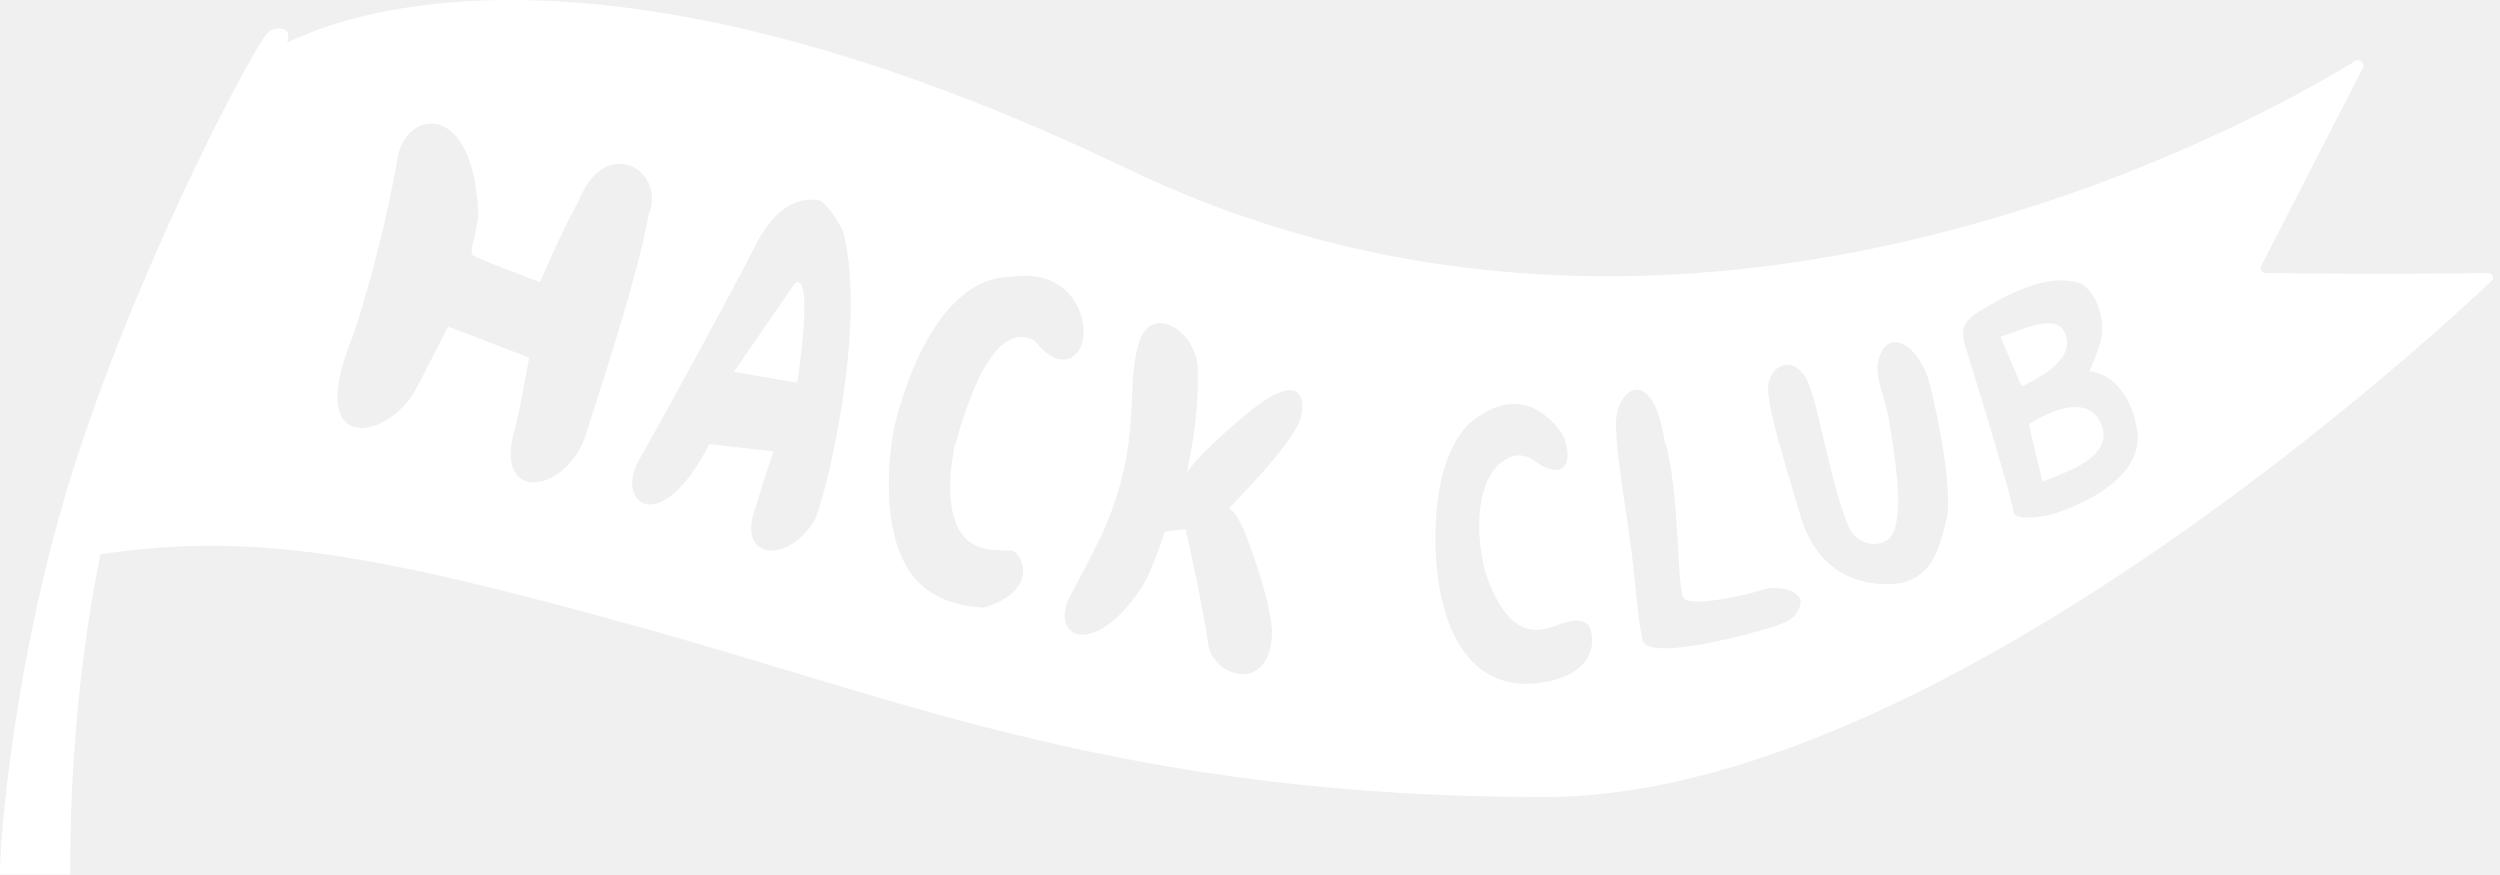
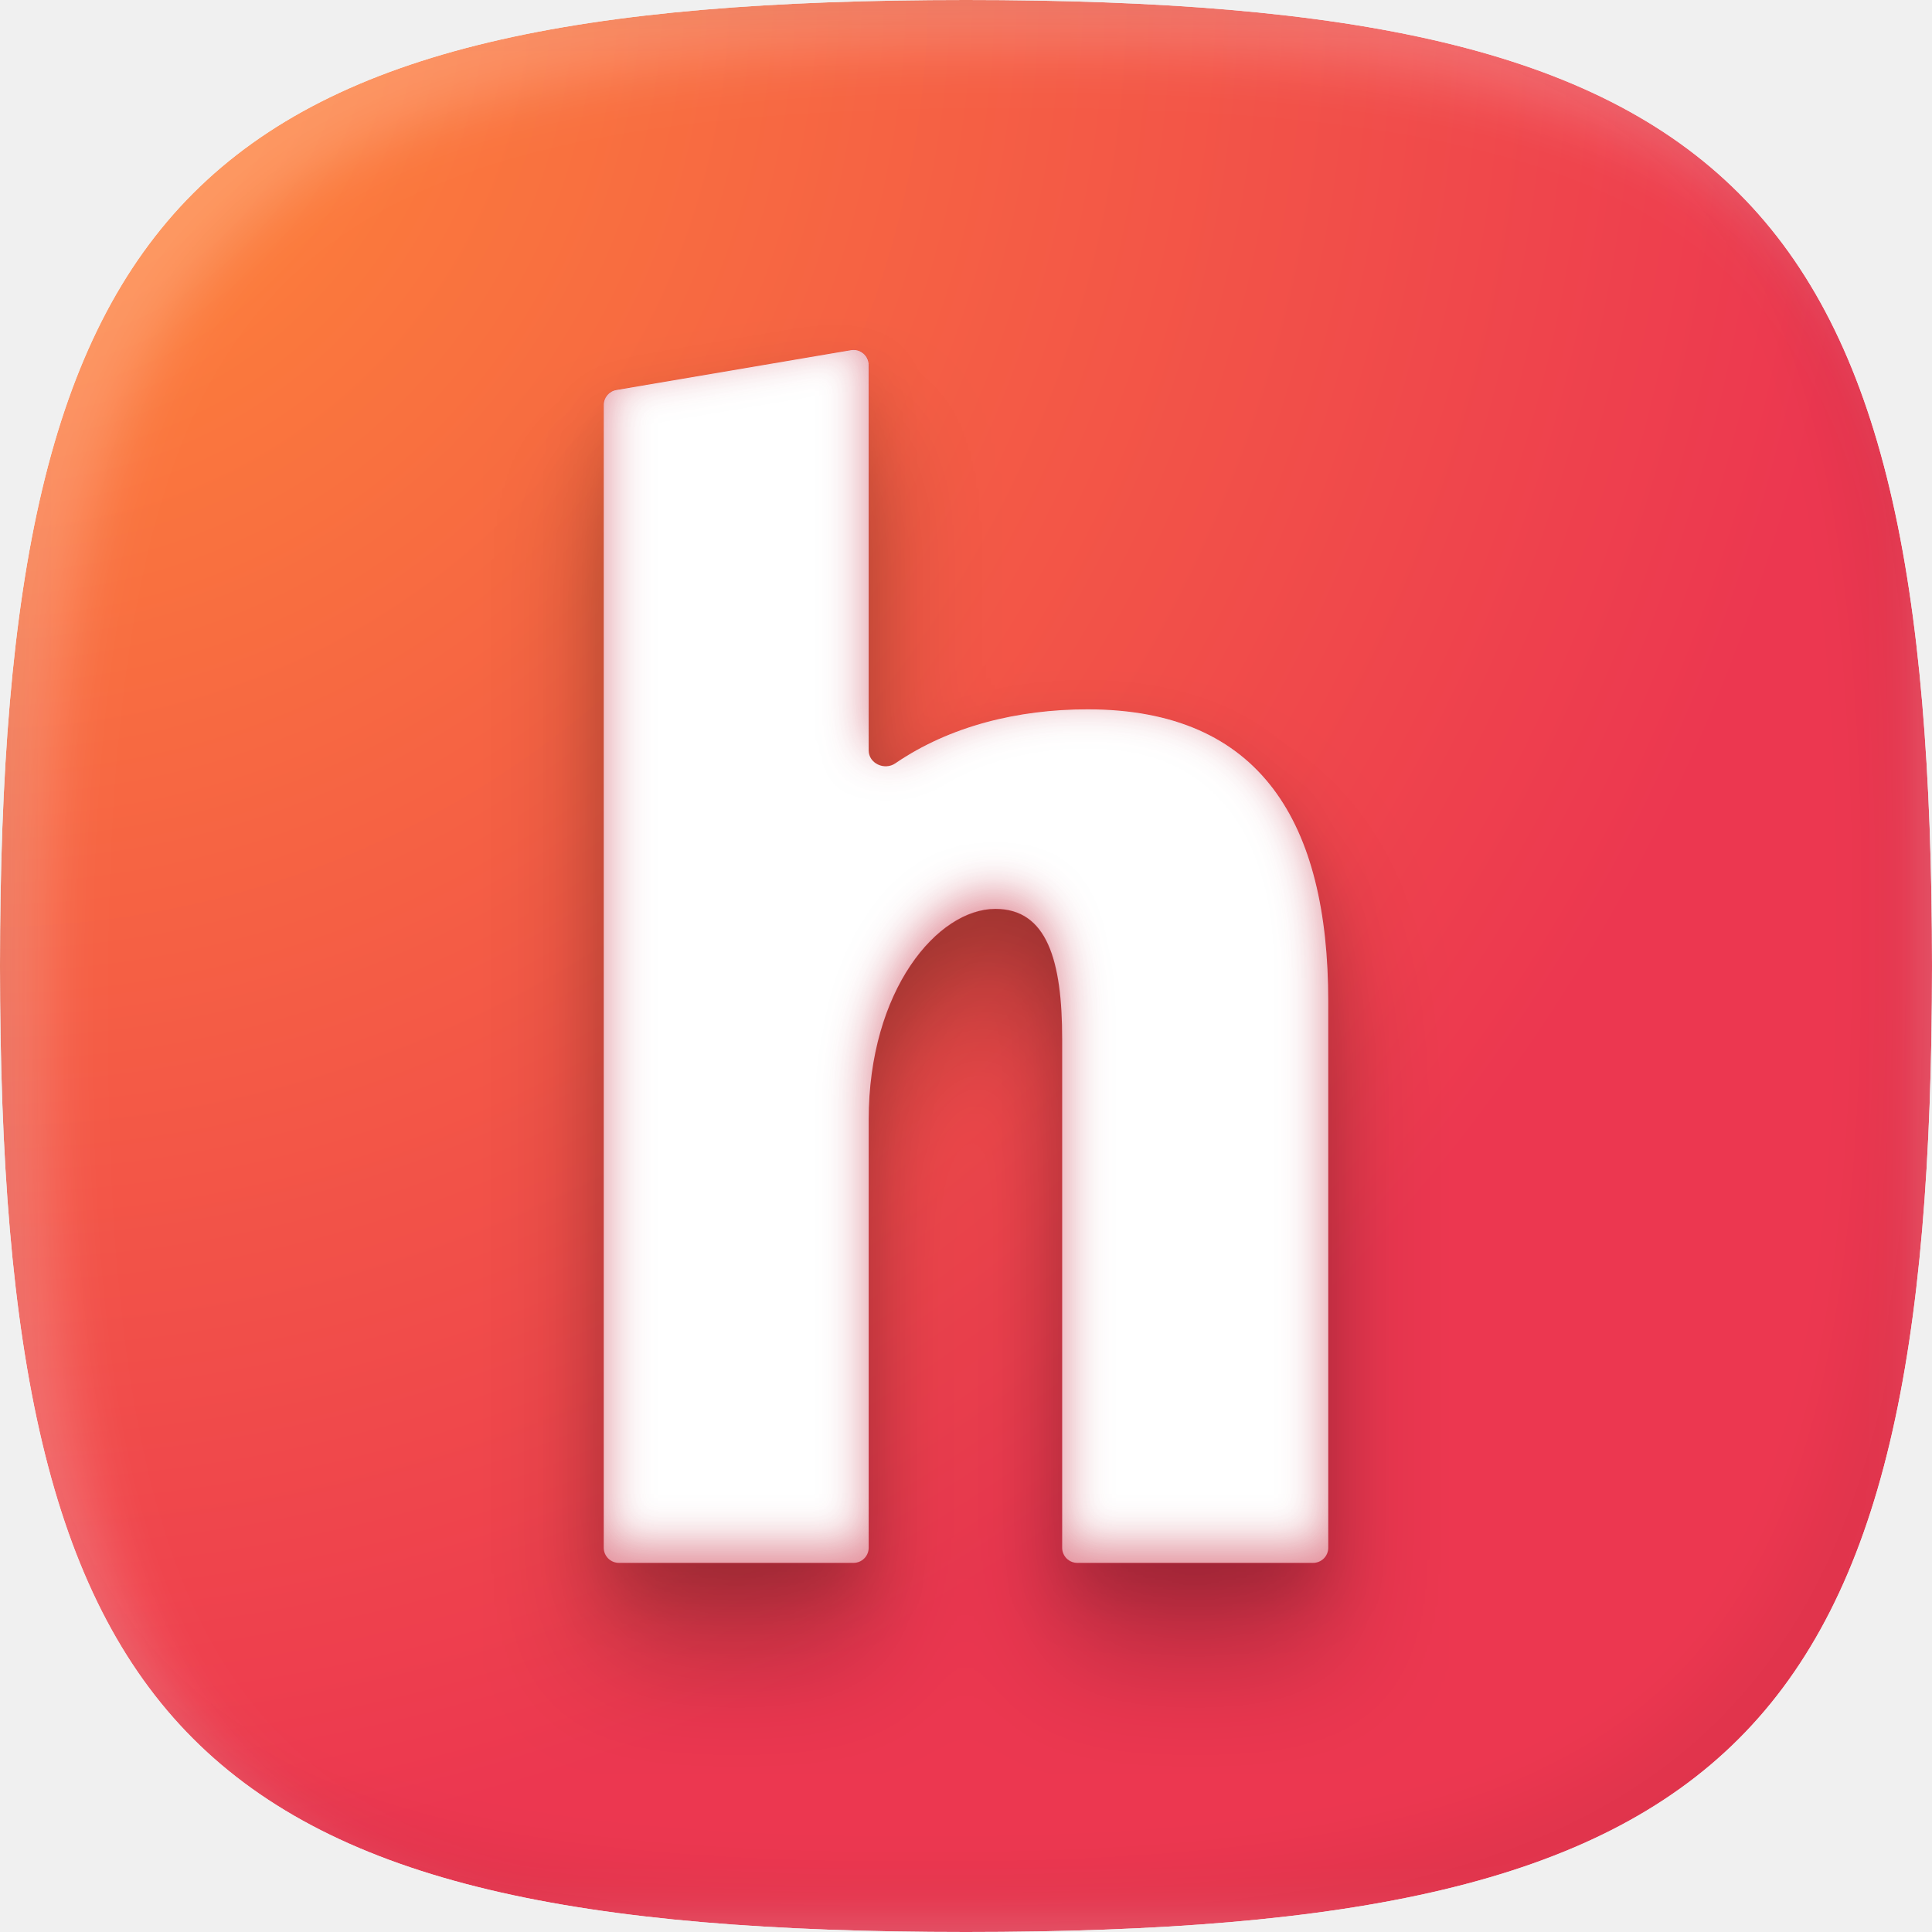
- <svg xmlns="http://www.w3.org/2000/svg" fill="none" height="184" viewBox="0 0 526 184" width="526" version="1.1" id="svg10">
-   <defs id="defs10" />
-   <path id="path1" d="M 113.027,0.092 C 75.816,-1.114 58.244,9.99 56.203,11.375 c -0.146,0.099 -0.24,0.227 -0.311,0.389 L 30.5,69.898 17.438,115.77 c -0.202,0.709 0.413,1.385 1.141,1.264 33.74,-5.602 60.279,-0.492 115.422,14.74 56,15.469 103.426,35.924 191,35.924 81.186,0 184.591,-94.774 199.244,-108.6 0.658,-0.621 0.143,-1.651 -0.762,-1.639 -21.815,0.29 -41.296,0.066 -46.883,-0.012 -0.74,-0.01 -1.204,-0.794 -0.865,-1.453 L 497.217,14.178 c 0.38,-0.741 -0.807,-1.868 -1.516,-1.43 C 474.328,25.981 355.384,92.17 237.426,35.609 182.791,9.413 141.969,1.029 113.027,0.092 Z M 91.031,26.008 c 4.366,0.233 9.097,5.501 9.58,18.971 -0.076,3.461 -1.802,7.161 -1.252,8.596 0.168,0.565 14.256,5.77 14.256,5.77 0,0 5.012,-11.664 8.098,-16.99 5.773,-14.468 18.533,-6.293 14.805,2.66 -2.473,13.991 -11.439,40.45 -13.363,46.787 -4.323,12.322 -19.954,14.324 -14.592,-2.355 1.405,-6.43 2.779,-14.203 2.779,-14.203 L 94.273,68.699 c -10e-7,0 -3.316,6.621 -6.539,12.725 -5.438,11.053 -24.431,15.394 -13.295,-11.209 5.361,-16.68 7.913,-29.588 9.242,-37.102 0.782,-4.421 3.954,-7.286 7.35,-7.105 z m 80.184,15.998 c 0.241,0.009 0.477,0.028 0.709,0.053 1.6,0.132 3.775,3.386 5.439,6.512 5.448,20.588 -4.315,58.453 -6.041,60.996 -5.942,9.598 -16.368,7.783 -12.408,-2.586 1.85,-6.299 3.832,-12.025 3.832,-12.025 L 149.25,93.447 c -10.605,20.602 -20.14,11.976 -14.645,3.076 5.878,-10.426 18.4,-33.253 24.277,-44.762 4.072,-8.107 8.712,-9.89 12.332,-9.756 z m 43.973,16 c 10.934,-0.291 14.049,9.862 12.398,14.514 -0.944,2.736 -4.659,5.844 -9.955,-0.924 -8.825,-4.421 -14.36,13.647 -16.875,22.746 -1.068,5.41 -1.944,15.471 2.973,19.434 2.9,2.365 6.49,1.931 9.137,2.066 2.079,0.261 6.243,8.362 -5.916,12.018 -2.08,-0.262 -12.791,-0.295 -17.207,-10.625 -4.859,-10.714 -1.779,-26.434 -1.779,-26.434 0,0 6.409,-32.458 24.934,-32.592 0.799,-0.117 1.562,-0.184 2.291,-0.203 z M 433.75,59 c 1.492,0.008 2.881,0.244 4.18,0.713 3.04,1.868 5.006,7.001 4.186,11.42 -0.947,3.842 -2.527,6.979 -2.527,6.979 5.256,0.53 9.104,5.775 10.104,12.641 1,6.866 -5.468,13.328 -17.496,17.328 -4.052,1.141 -8.356,1.129 -8.547,-0.281 -0.129,-2.757 -10.342,-35.602 -10.342,-35.602 -0.319,-1.988 -1.395,-4.169 3.922,-7.164 C 423.874,61.016 429.274,58.977 433.75,59 Z m -265.795,0.387 c -0.201,-0.036 -0.43,0.017 -0.689,0.172 l -12.844,18.684 13.305,2.271 c 0,0 3.246,-20.59 0.229,-21.127 z M 244.045,68 c 3.912,-0.062 8.605,5.077 7.961,11.396 0.256,8.689 -2.309,20.16 -2.309,20.16 0,0 1.252,-2.914 12.037,-12.014 10.786,-9.098 13.299,-5.221 11.922,0.355 -1.315,5.324 -15.109,19.041 -15.109,19.041 1.945,0.767 3.957,6.672 3.957,6.672 3.078,8.063 4.713,14.41 5.154,19.105 -0.18,13.697 -12.542,9.727 -13.486,2.748 -0.883,-7.232 -4.719,-24.113 -4.719,-24.113 l -4.391,0.494 c 0,0 -2.694,8.742 -5.139,12.16 -10.092,14.935 -19.254,9.898 -14.742,1.35 0.564,-1.204 5.328,-9.686 7.27,-14.311 8.145,-18.936 4.061,-29.412 7.318,-39.359 0.881,-2.554 2.497,-3.658 4.275,-3.686 z m 186.498,0 c -2.735,0.144 -6.328,1.731 -9.641,2.875 l 4.439,10.396 c 0,0 10.762,-4.325 9.492,-10.098 C 434.279,68.649 432.67,67.888 430.543,68 Z m -31.822,4 c 2.328,-0.017 5.174,2.676 6.906,7.418 2.566,9.394 5.239,24.571 3.898,29.967 -1.278,5.138 -2.619,11.628 -9.279,13.215 -1.729,0.381 -16.139,2.455 -21.207,-13.311 -4.878,-16.537 -6.416,-21.297 -6.996,-26.635 -0.58,-5.338 4.862,-8.6 8.068,-2.869 2.435,4.443 5.264,23.739 9.24,31.852 2.18,3.285 6.664,3.877 8.777,0.863 2.495,-4.557 0.694,-15.941 -0.848,-25.074 -1.092,-4.375 -2.35,-7.719 -2.287,-10.162 C 395.412,73.665 396.91,72.013 398.721,72 Z m -54.211,10.002 c 2.127,0.095 4.47,2.956 5.727,10.695 3.31,10.668 2.469,31.295 4.057,33.205 1.588,1.91 13.408,-0.755 16.609,-1.832 3.2,-1.077 9.099,0.337 7.766,3.543 -1.079,3.271 -4.131,3.581 -4.766,3.965 -0.636,0.383 -27.356,8.304 -28.348,3.031 -0.992,-5.274 -1.055,-7.701 -2.055,-16.682 -1,-8.982 -3.432,-21.282 -3.5,-28.666 -0.036,-3.922 2.099,-7.367 4.51,-7.26 z M 318.725,85 c 3.76,0.048 7.1,2.249 9.92,6.232 2.54,5.065 1.149,10.766 -5.957,5.623 -0.445,-0.39 -3.044,-1.891 -5.58,-0.344 -0.634,0.387 -1.837,0.903 -3.105,2.779 -4.245,6.339 -2.971,17.687 -0.621,23.529 3.557,8.633 7.805,11.111 13.449,8.99 5.642,-2.122 5.896,-0.956 6.91,-0.693 1.268,0.329 4.508,10.258 -9.252,12.484 -13.76,2.225 -21.818,-8.951 -22.463,-28.402 -0.325,-13.031 2.587,-21.643 7.215,-26.23 3.383,-2.741 6.56,-4.006 9.484,-3.969 z m 117.73,0.639 c -4.47,0.111 -9.59,3.648 -9.59,3.648 0,0 3.046,12.763 2.92,12.186 -0.065,-0.833 15.69,-3.971 12.33,-12.186 -1.156,-2.823 -3.319,-3.706 -5.66,-3.648 z" style="fill:#ffffff;fill-opacity:1" />
-   <path d="m 56.274,6.966 c 0,0 1.037,-1.193 2.996,-0.944 1.959,0.248 1.476,2.509 0.738,3.982 C 59.27,11.477 40.683,49.588 27.231,92.576 13.78,135.565 14.808,181.5 14.808,184 H 0.01 C -0.192,179.5 2.612,136.251 17.421,92.576 32.231,48.901 54.311,8.484 56.274,6.966 Z" fill="#000" id="path10" style="fill:#ffffff;fill-opacity:1" />
+ <svg xmlns="http://www.w3.org/2000/svg" width="256" height="256" viewBox="0 0 256 256" fill="none">
+   <g clip-path="url(#clip0)">
+     <mask id="mask0" mask-type="alpha" maskUnits="userSpaceOnUse" x="0" y="0" width="256" height="256">
+       <path fill-rule="evenodd" clip-rule="evenodd" d="M128 256C230.4 256 256 230.4 256 128C256 25.6 230.4 0 128 0C25.6 0 0 25.6 0 128C0 230.4 25.6 256 128 256Z" fill="black" />
+     </mask>
+     <g mask="url(#mask0)">
+       <g filter="url(#filter0_ii)">
+         <path fill-rule="evenodd" clip-rule="evenodd" d="M128 256C230.4 256 256 230.4 256 128C256 25.6 230.4 0 128 0C25.6 0 0 25.6 0 128C0 230.4 25.6 256 128 256Z" fill="url(#paint0_radial)" />
+       </g>
+       <g filter="url(#filter1_ddii)">
+         <path d="M115.103 48.368C115.103 47.13 113.989 46.189 112.769 46.397L81.665 51.678C80.704 51.841 80 52.674 80 53.649V205.085C80 206.189 80.895 207.085 82 207.085H113.103C114.208 207.085 115.103 206.189 115.103 205.085V148.397C115.103 131.127 124.261 120.429 131.892 120.429C138.76 120.429 140.744 127.307 140.744 137.699V205.085C140.744 206.189 141.639 207.085 142.744 207.085H174C175.105 207.085 176 206.189 176 205.085V132.656C176 109.12 167.148 93.989 144.102 93.989C134.852 93.989 125.825 96.216 118.633 101.146C117.205 102.125 115.103 101.161 115.103 99.428V48.368Z" fill="white" />
+       </g>
+     </g>
+   </g>
+   <defs>
+     <filter id="filter0_ii" x="-6" y="-6" width="268" height="268" filterUnits="userSpaceOnUse" color-interpolation-filters="sRGB">
+       <feFlood flood-opacity="0" result="BackgroundImageFix" />
+       <feBlend mode="normal" in="SourceGraphic" in2="BackgroundImageFix" result="shape" />
+       <feColorMatrix in="SourceAlpha" type="matrix" values="0 0 0 0 0 0 0 0 0 0 0 0 0 0 0 0 0 0 127 0" result="hardAlpha" />
+       <feOffset dx="6" dy="6" />
+       <feGaussianBlur stdDeviation="4" />
+       <feComposite in2="hardAlpha" operator="arithmetic" k2="-1" k3="1" />
+       <feColorMatrix type="matrix" values="0 0 0 0 1 0 0 0 0 1 0 0 0 0 1 0 0 0 0.2 0" />
+       <feBlend mode="normal" in2="shape" result="effect1_innerShadow" />
+       <feColorMatrix in="SourceAlpha" type="matrix" values="0 0 0 0 0 0 0 0 0 0 0 0 0 0 0 0 0 0 127 0" result="hardAlpha" />
+       <feOffset dx="-6" dy="-6" />
+       <feGaussianBlur stdDeviation="4" />
+       <feComposite in2="hardAlpha" operator="arithmetic" k2="-1" k3="1" />
+       <feColorMatrix type="matrix" values="0 0 0 0 0 0 0 0 0 0 0 0 0 0 0 0 0 0 0.05 0" />
+       <feBlend mode="normal" in2="effect1_innerShadow" result="effect2_innerShadow" />
+     </filter>
+     <filter id="filter1_ddii" x="64" y="42.368" width="128" height="192.717" filterUnits="userSpaceOnUse" color-interpolation-filters="sRGB">
+       <feFlood flood-opacity="0" result="BackgroundImageFix" />
+       <feColorMatrix in="SourceAlpha" type="matrix" values="0 0 0 0 0 0 0 0 0 0 0 0 0 0 0 0 0 0 127 0" />
+       <feOffset dy="12" />
+       <feGaussianBlur stdDeviation="8" />
+       <feColorMatrix type="matrix" values="0 0 0 0 0 0 0 0 0 0 0 0 0 0 0 0 0 0 0.25 0" />
+       <feBlend mode="normal" in2="BackgroundImageFix" result="effect1_dropShadow" />
+       <feColorMatrix in="SourceAlpha" type="matrix" values="0 0 0 0 0 0 0 0 0 0 0 0 0 0 0 0 0 0 127 0" />
+       <feOffset dy="4" />
+       <feGaussianBlur stdDeviation="4" />
+       <feColorMatrix type="matrix" values="0 0 0 0 0 0 0 0 0 0 0 0 0 0 0 0 0 0 0.125 0" />
+       <feBlend mode="normal" in2="effect1_dropShadow" result="effect2_dropShadow" />
+       <feBlend mode="normal" in="SourceGraphic" in2="effect2_dropShadow" result="shape" />
+       <feColorMatrix in="SourceAlpha" type="matrix" values="0 0 0 0 0 0 0 0 0 0 0 0 0 0 0 0 0 0 127 0" result="hardAlpha" />
+       <feOffset dy="-2" />
+       <feGaussianBlur stdDeviation="3" />
+       <feComposite in2="hardAlpha" operator="arithmetic" k2="-1" k3="1" />
+       <feColorMatrix type="matrix" values="0 0 0 0 0 0 0 0 0 0 0 0 0 0 0 0 0 0 0.125 0" />
+       <feBlend mode="normal" in2="shape" result="effect3_innerShadow" />
+       <feColorMatrix in="SourceAlpha" type="matrix" values="0 0 0 0 0 0 0 0 0 0 0 0 0 0 0 0 0 0 127 0" result="hardAlpha" />
+       <feOffset dy="-2" />
+       <feGaussianBlur stdDeviation="3" />
+       <feComposite in2="hardAlpha" operator="arithmetic" k2="-1" k3="1" />
+       <feColorMatrix type="matrix" values="0 0 0 0 0.925 0 0 0 0 0.216 0 0 0 0 0.314 0 0 0 0.5 0" />
+       <feBlend mode="normal" in2="effect3_innerShadow" result="effect4_innerShadow" />
+     </filter>
+     <radialGradient id="paint0_radial" cx="0" cy="0" r="1" gradientUnits="userSpaceOnUse" gradientTransform="rotate(58.6367) scale(245.935)">
+       <stop stop-color="#FF8C37" />
+       <stop offset="1" stop-color="#EC3750" />
+     </radialGradient>
+     <clipPath id="clip0">
+       <rect width="256" height="256" fill="white" transform="translate(256) rotate(90)" />
+     </clipPath>
+   </defs>
</svg>
